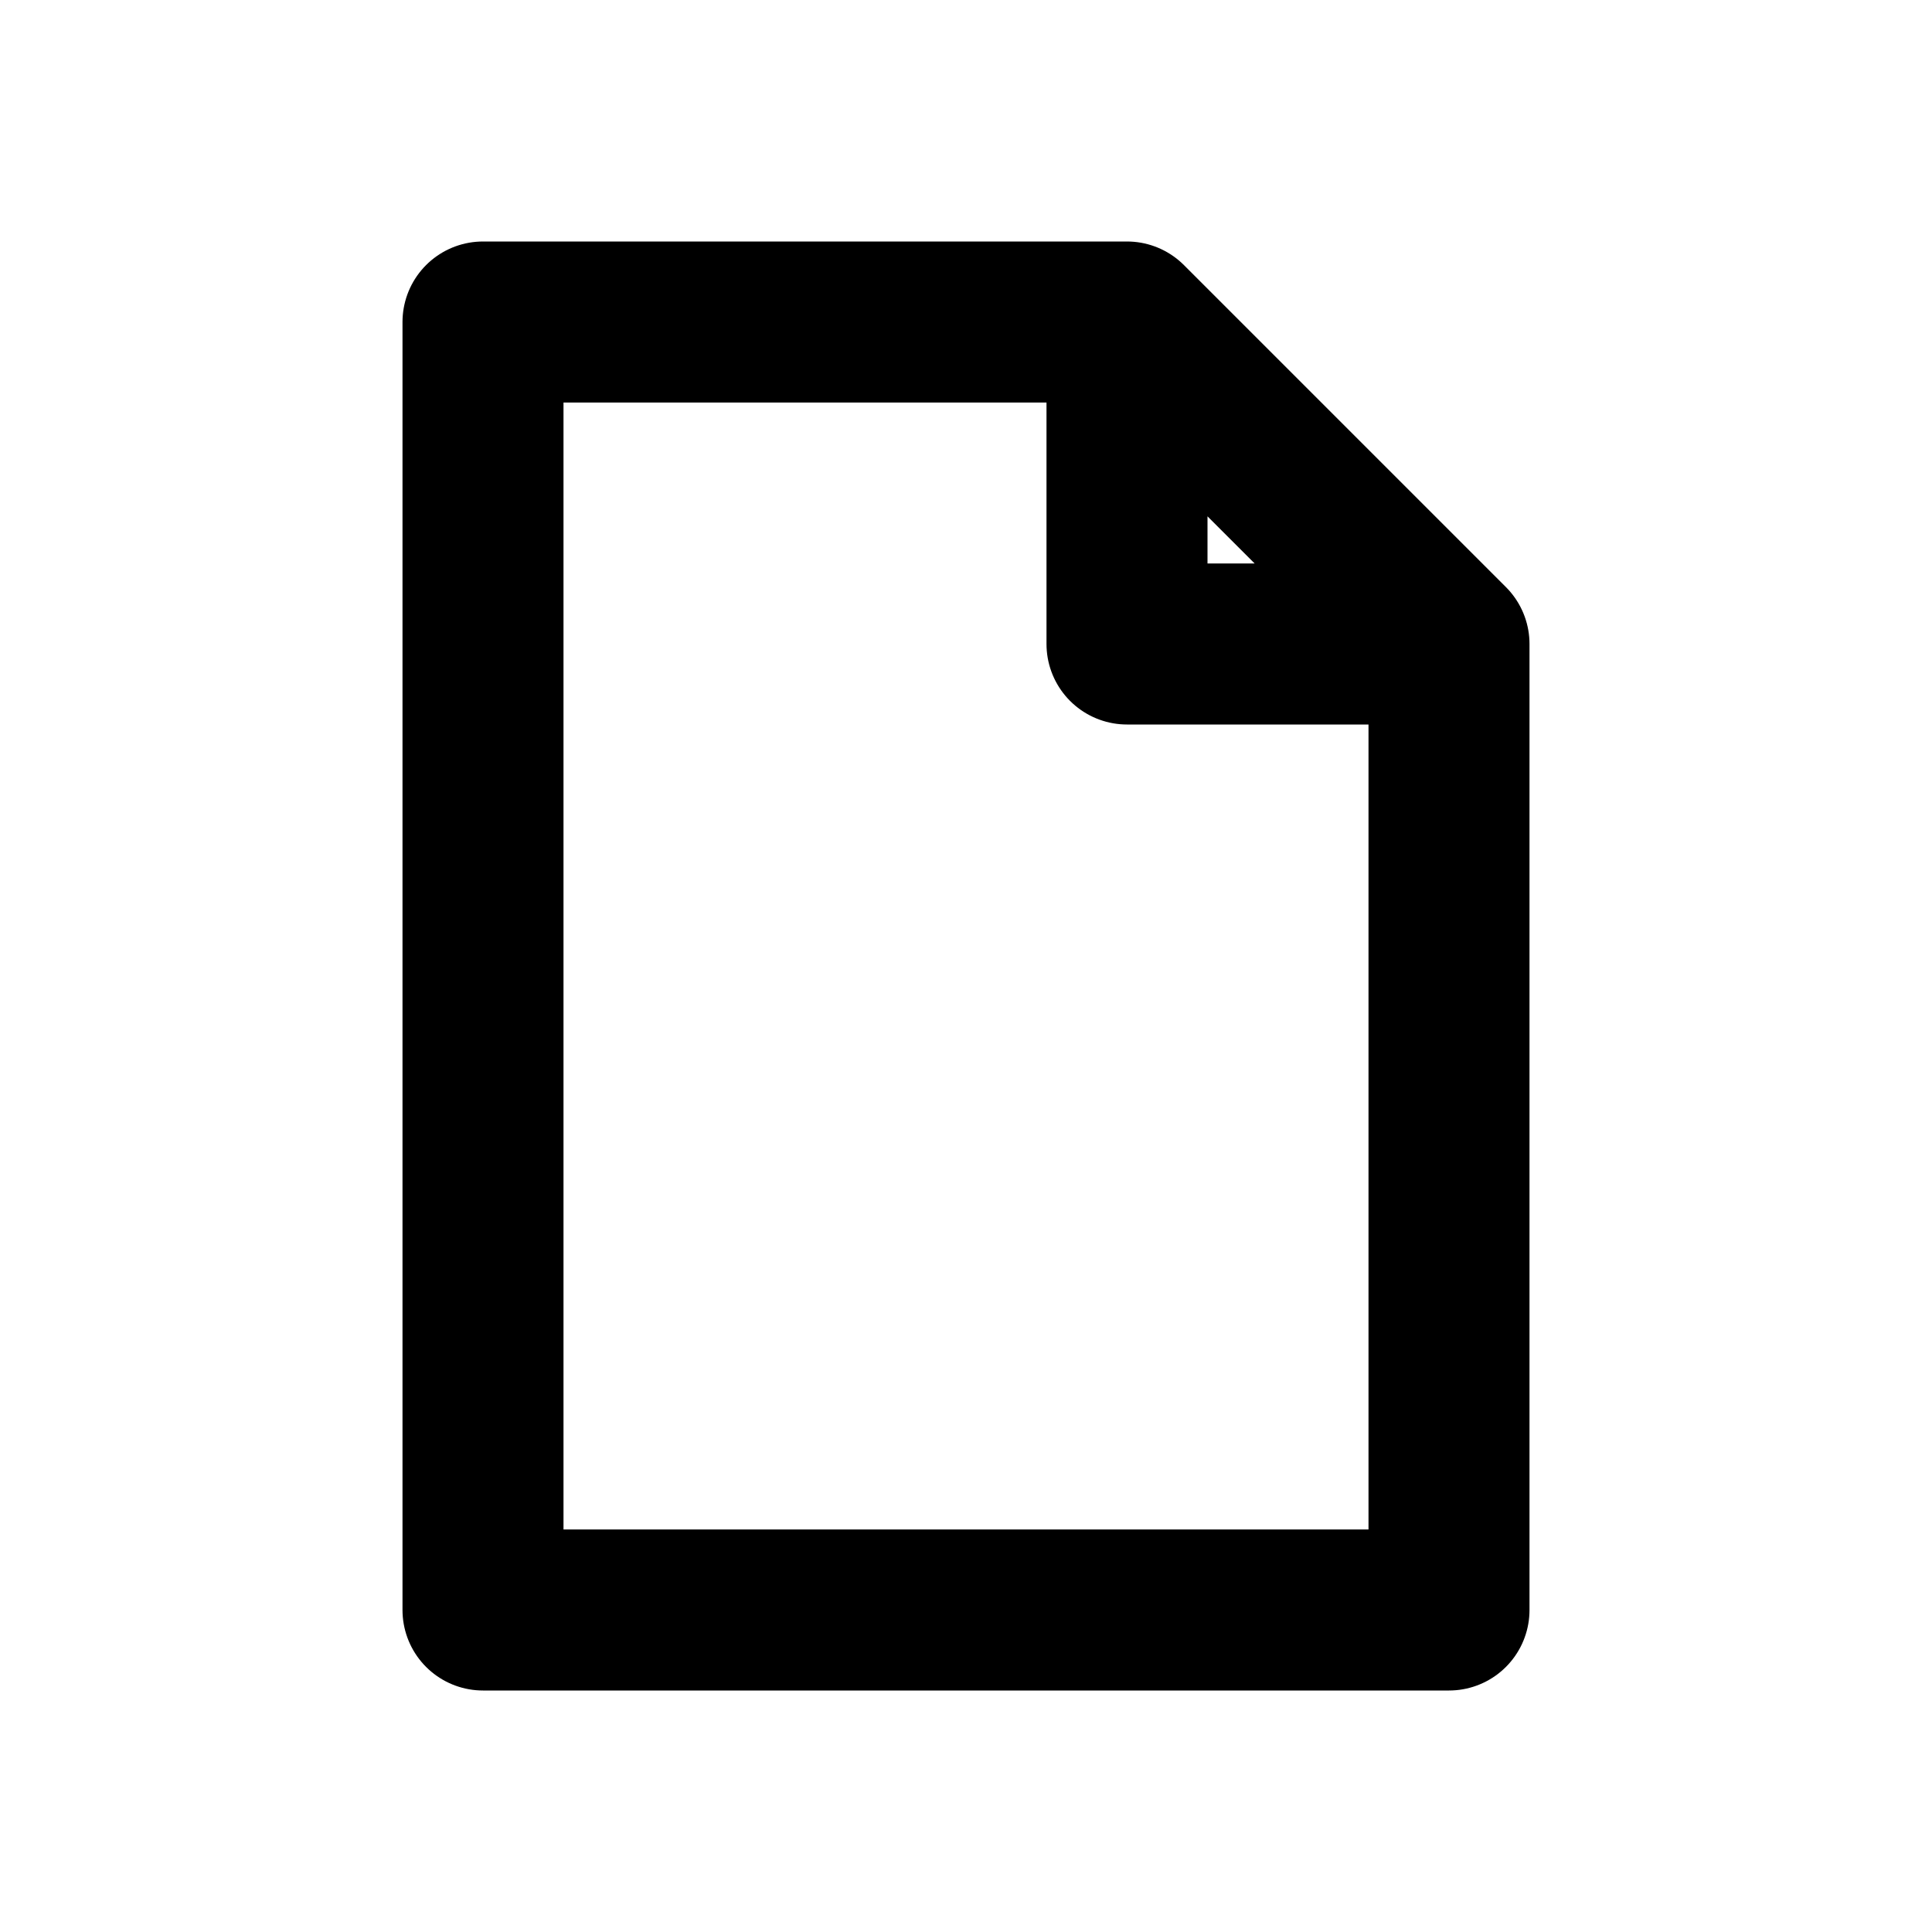
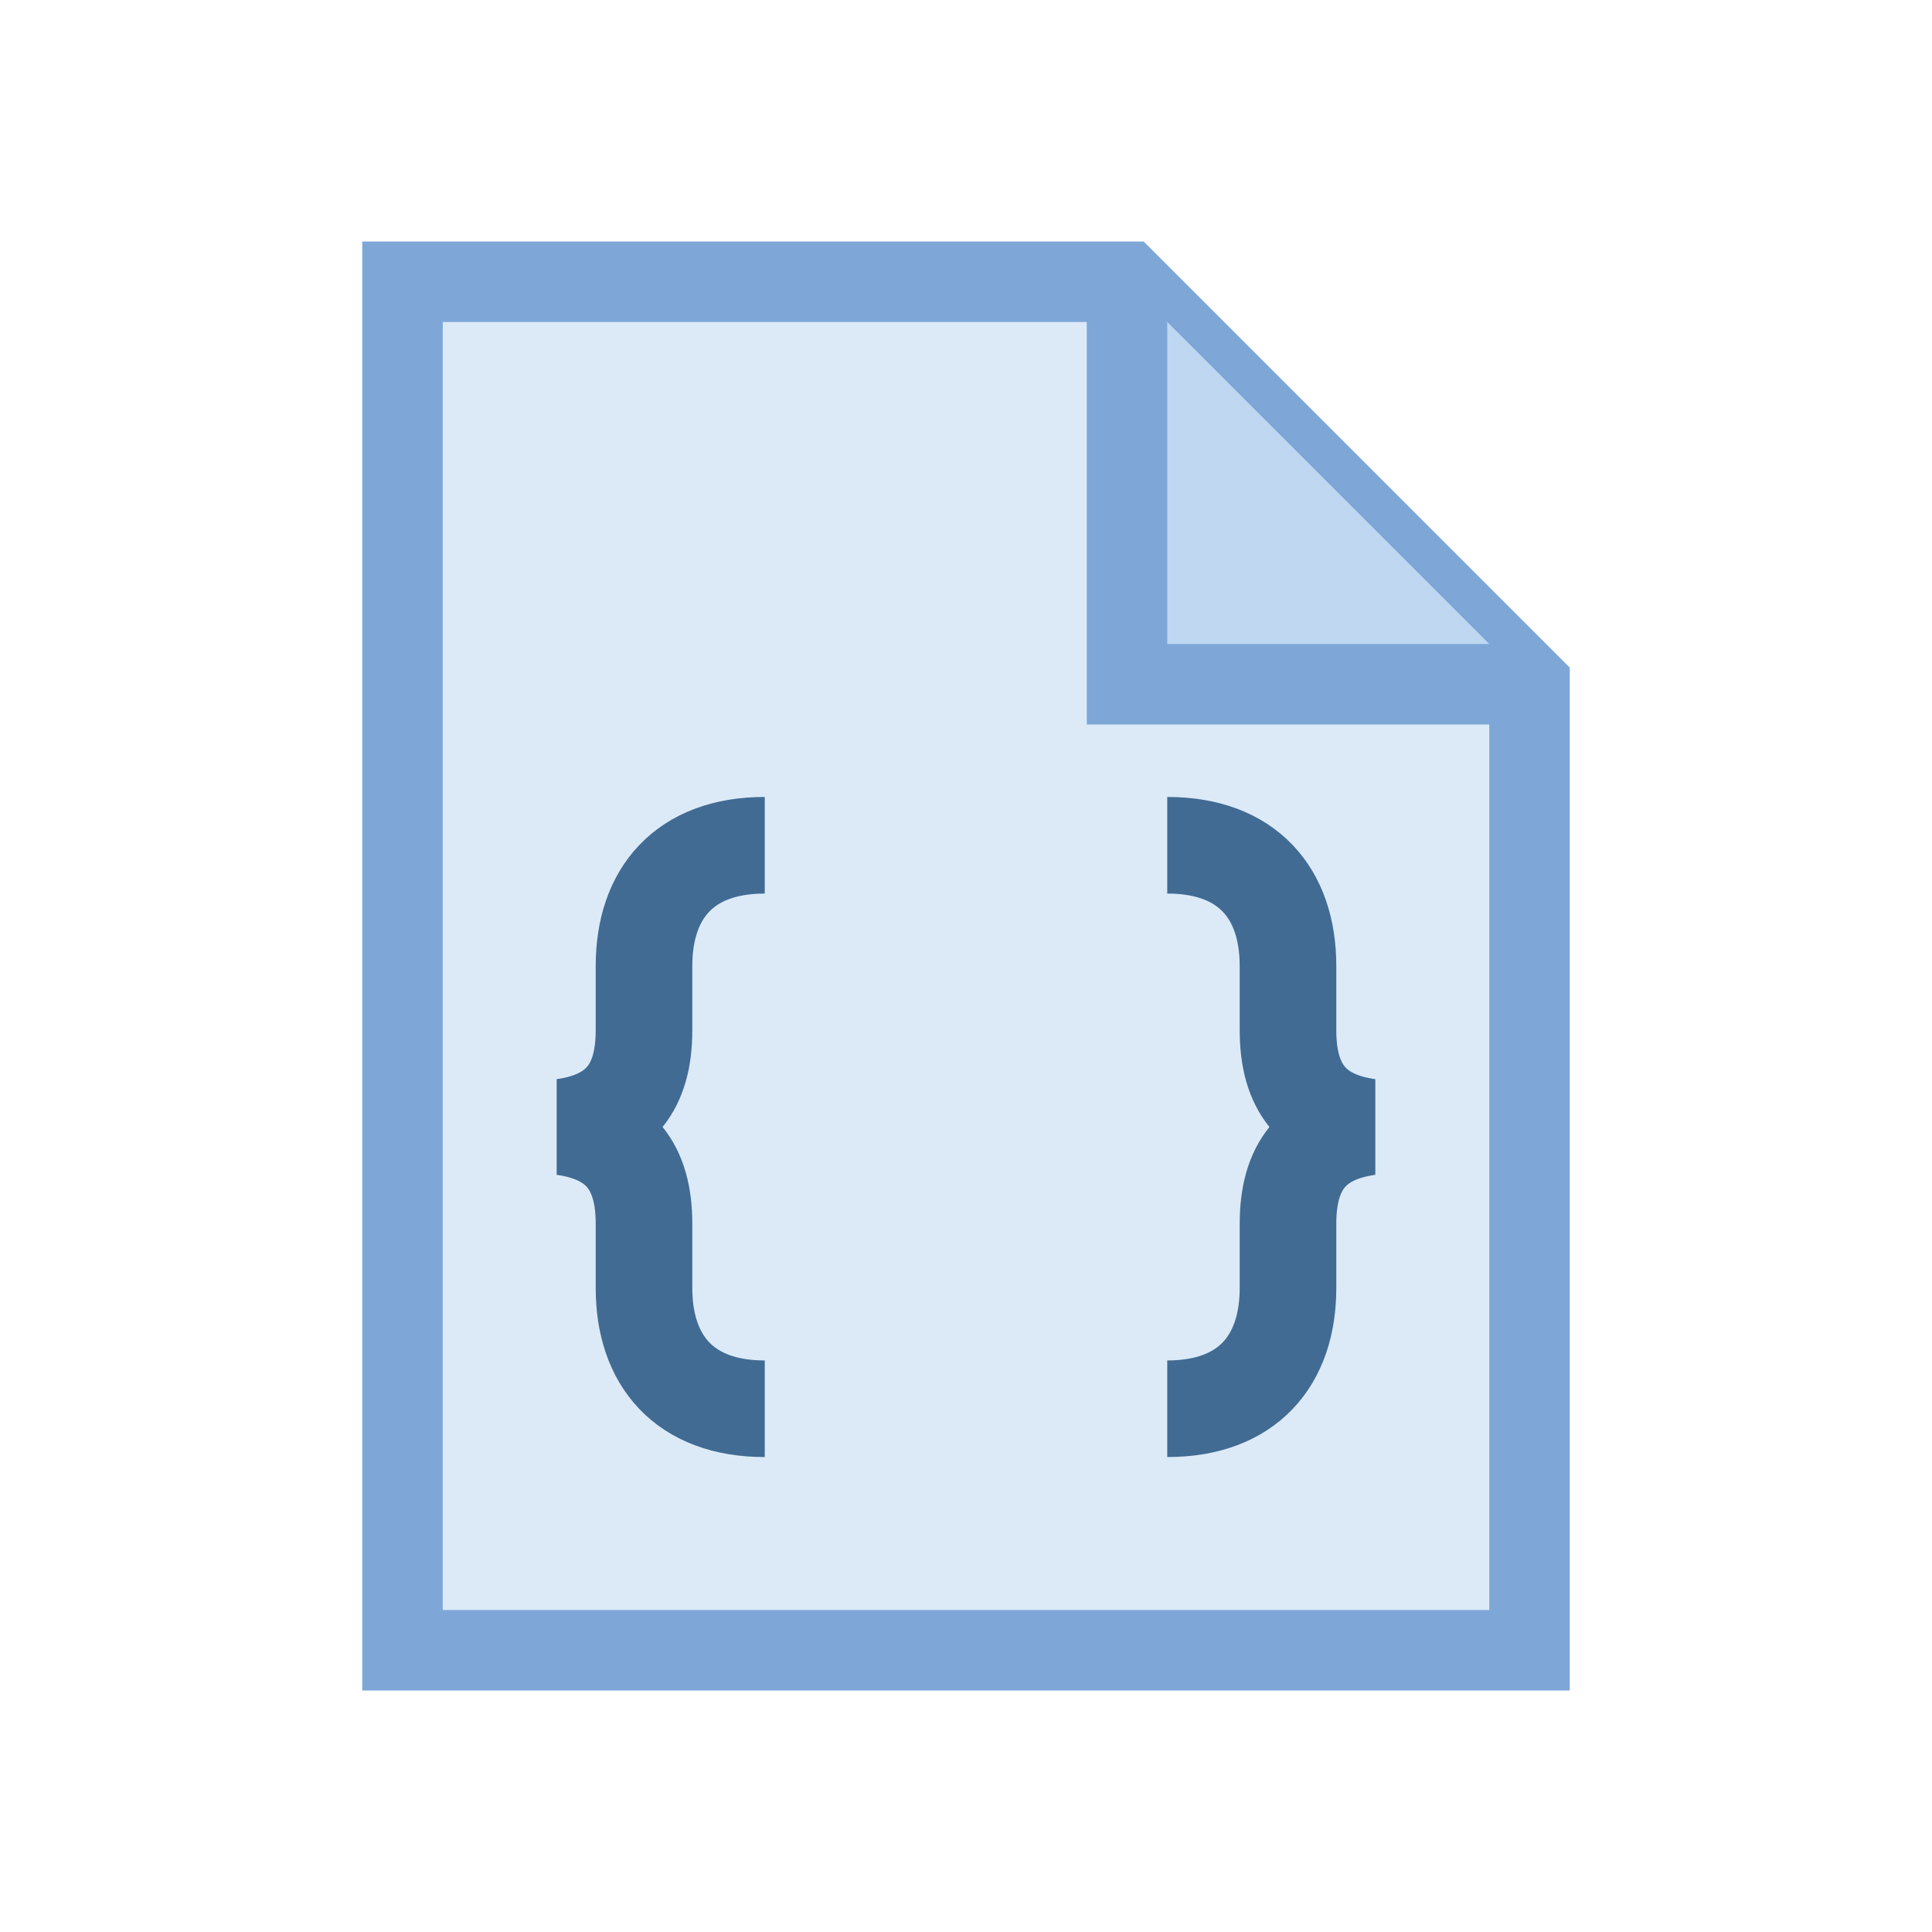
- <svg xmlns="http://www.w3.org/2000/svg" viewBox="0 0 24 24" fill="none" stroke="currentColor" stroke-width="2" stroke-linecap="round" stroke-linejoin="round">
-   <path d="M6 4h8l4 4v12H6V4zm8 0v4h4" />
+ <svg xmlns="http://www.w3.org/2000/svg" viewBox="0 0 24 24">
+   <path d="M5 3.5h9l5 5V20.5H5z" fill="#DCEAF8" stroke="#7EA7D8" />
+   <path d="M14 3.5v5h5" fill="#BFD7F1" stroke="#7EA7D8" />
+   <path d="M9.5 10.5c-1 0-1.5.6-1.5 1.5v.8c0 .7-.3 1.1-1 1.2.7.1 1 .5 1 1.2v.8c0 .9.5 1.5 1.5 1.5M14.5 10.5c1 0 1.5.6 1.5 1.5v.8c0 .7.3 1.1 1 1.2-.7.1-1 .5-1 1.2v.8c0 .9-.5 1.5-1.5 1.5" fill="none" stroke="#416B93" stroke-width="1.2" />
</svg>
